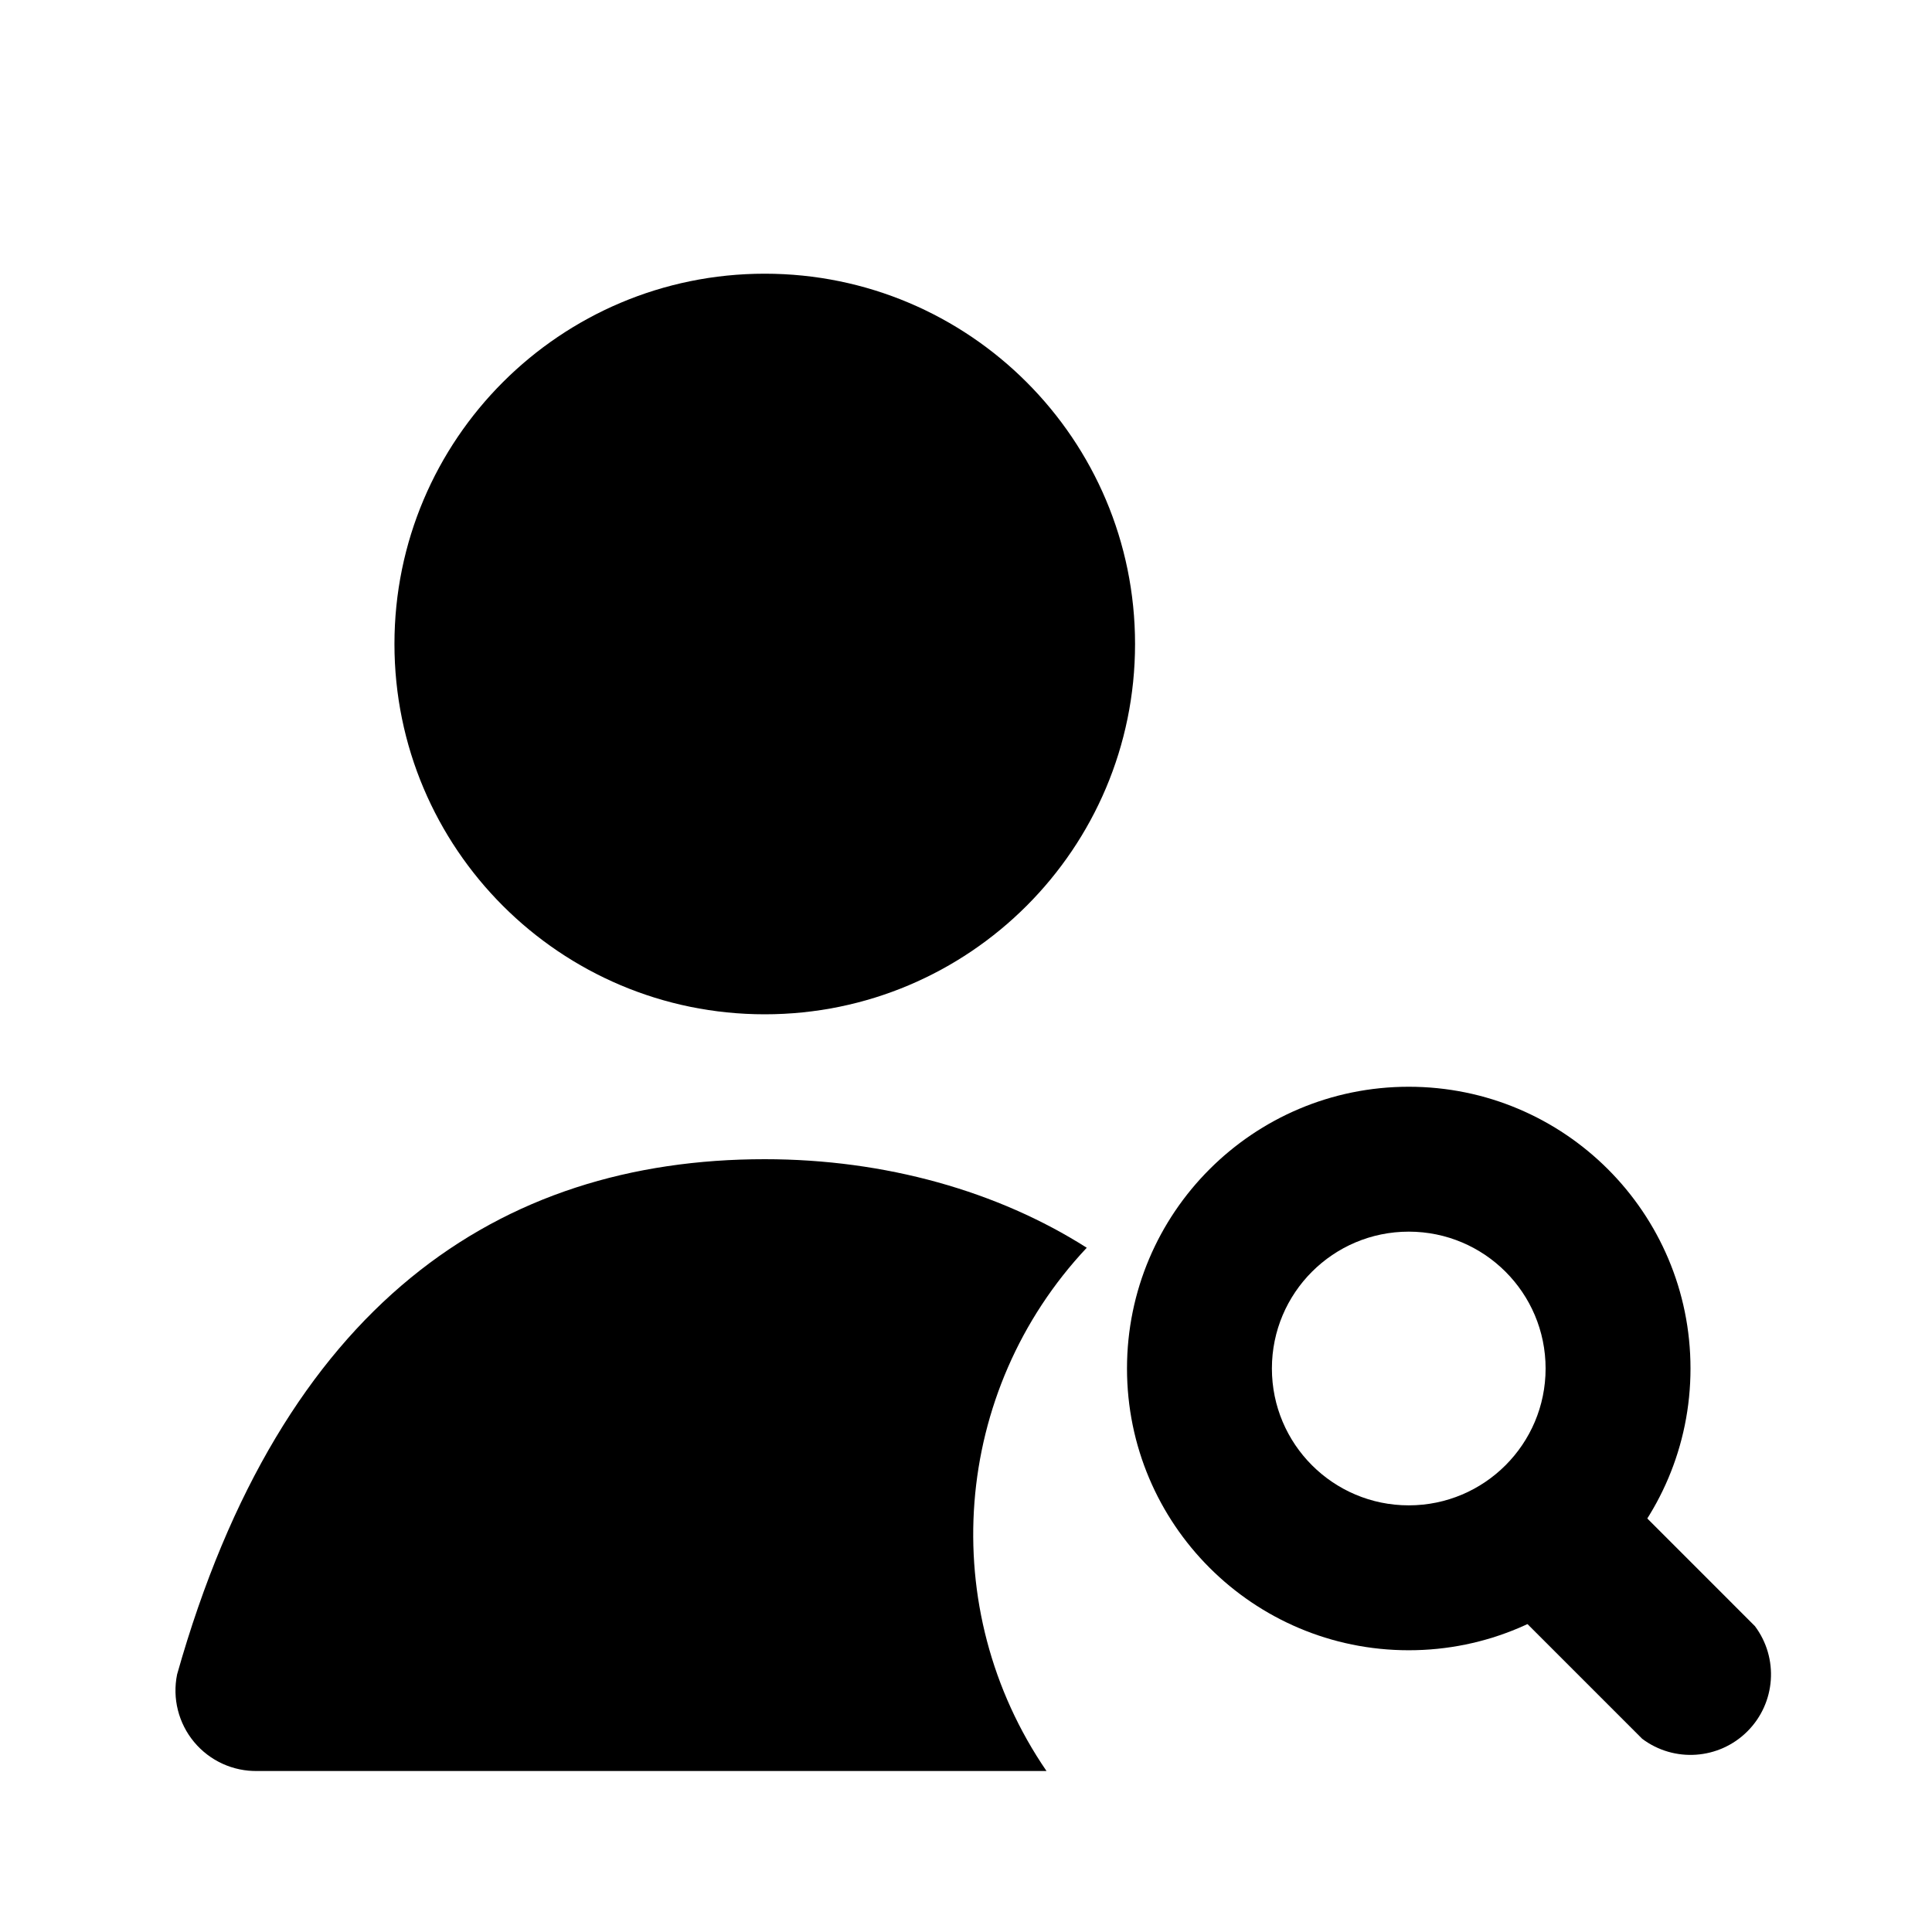
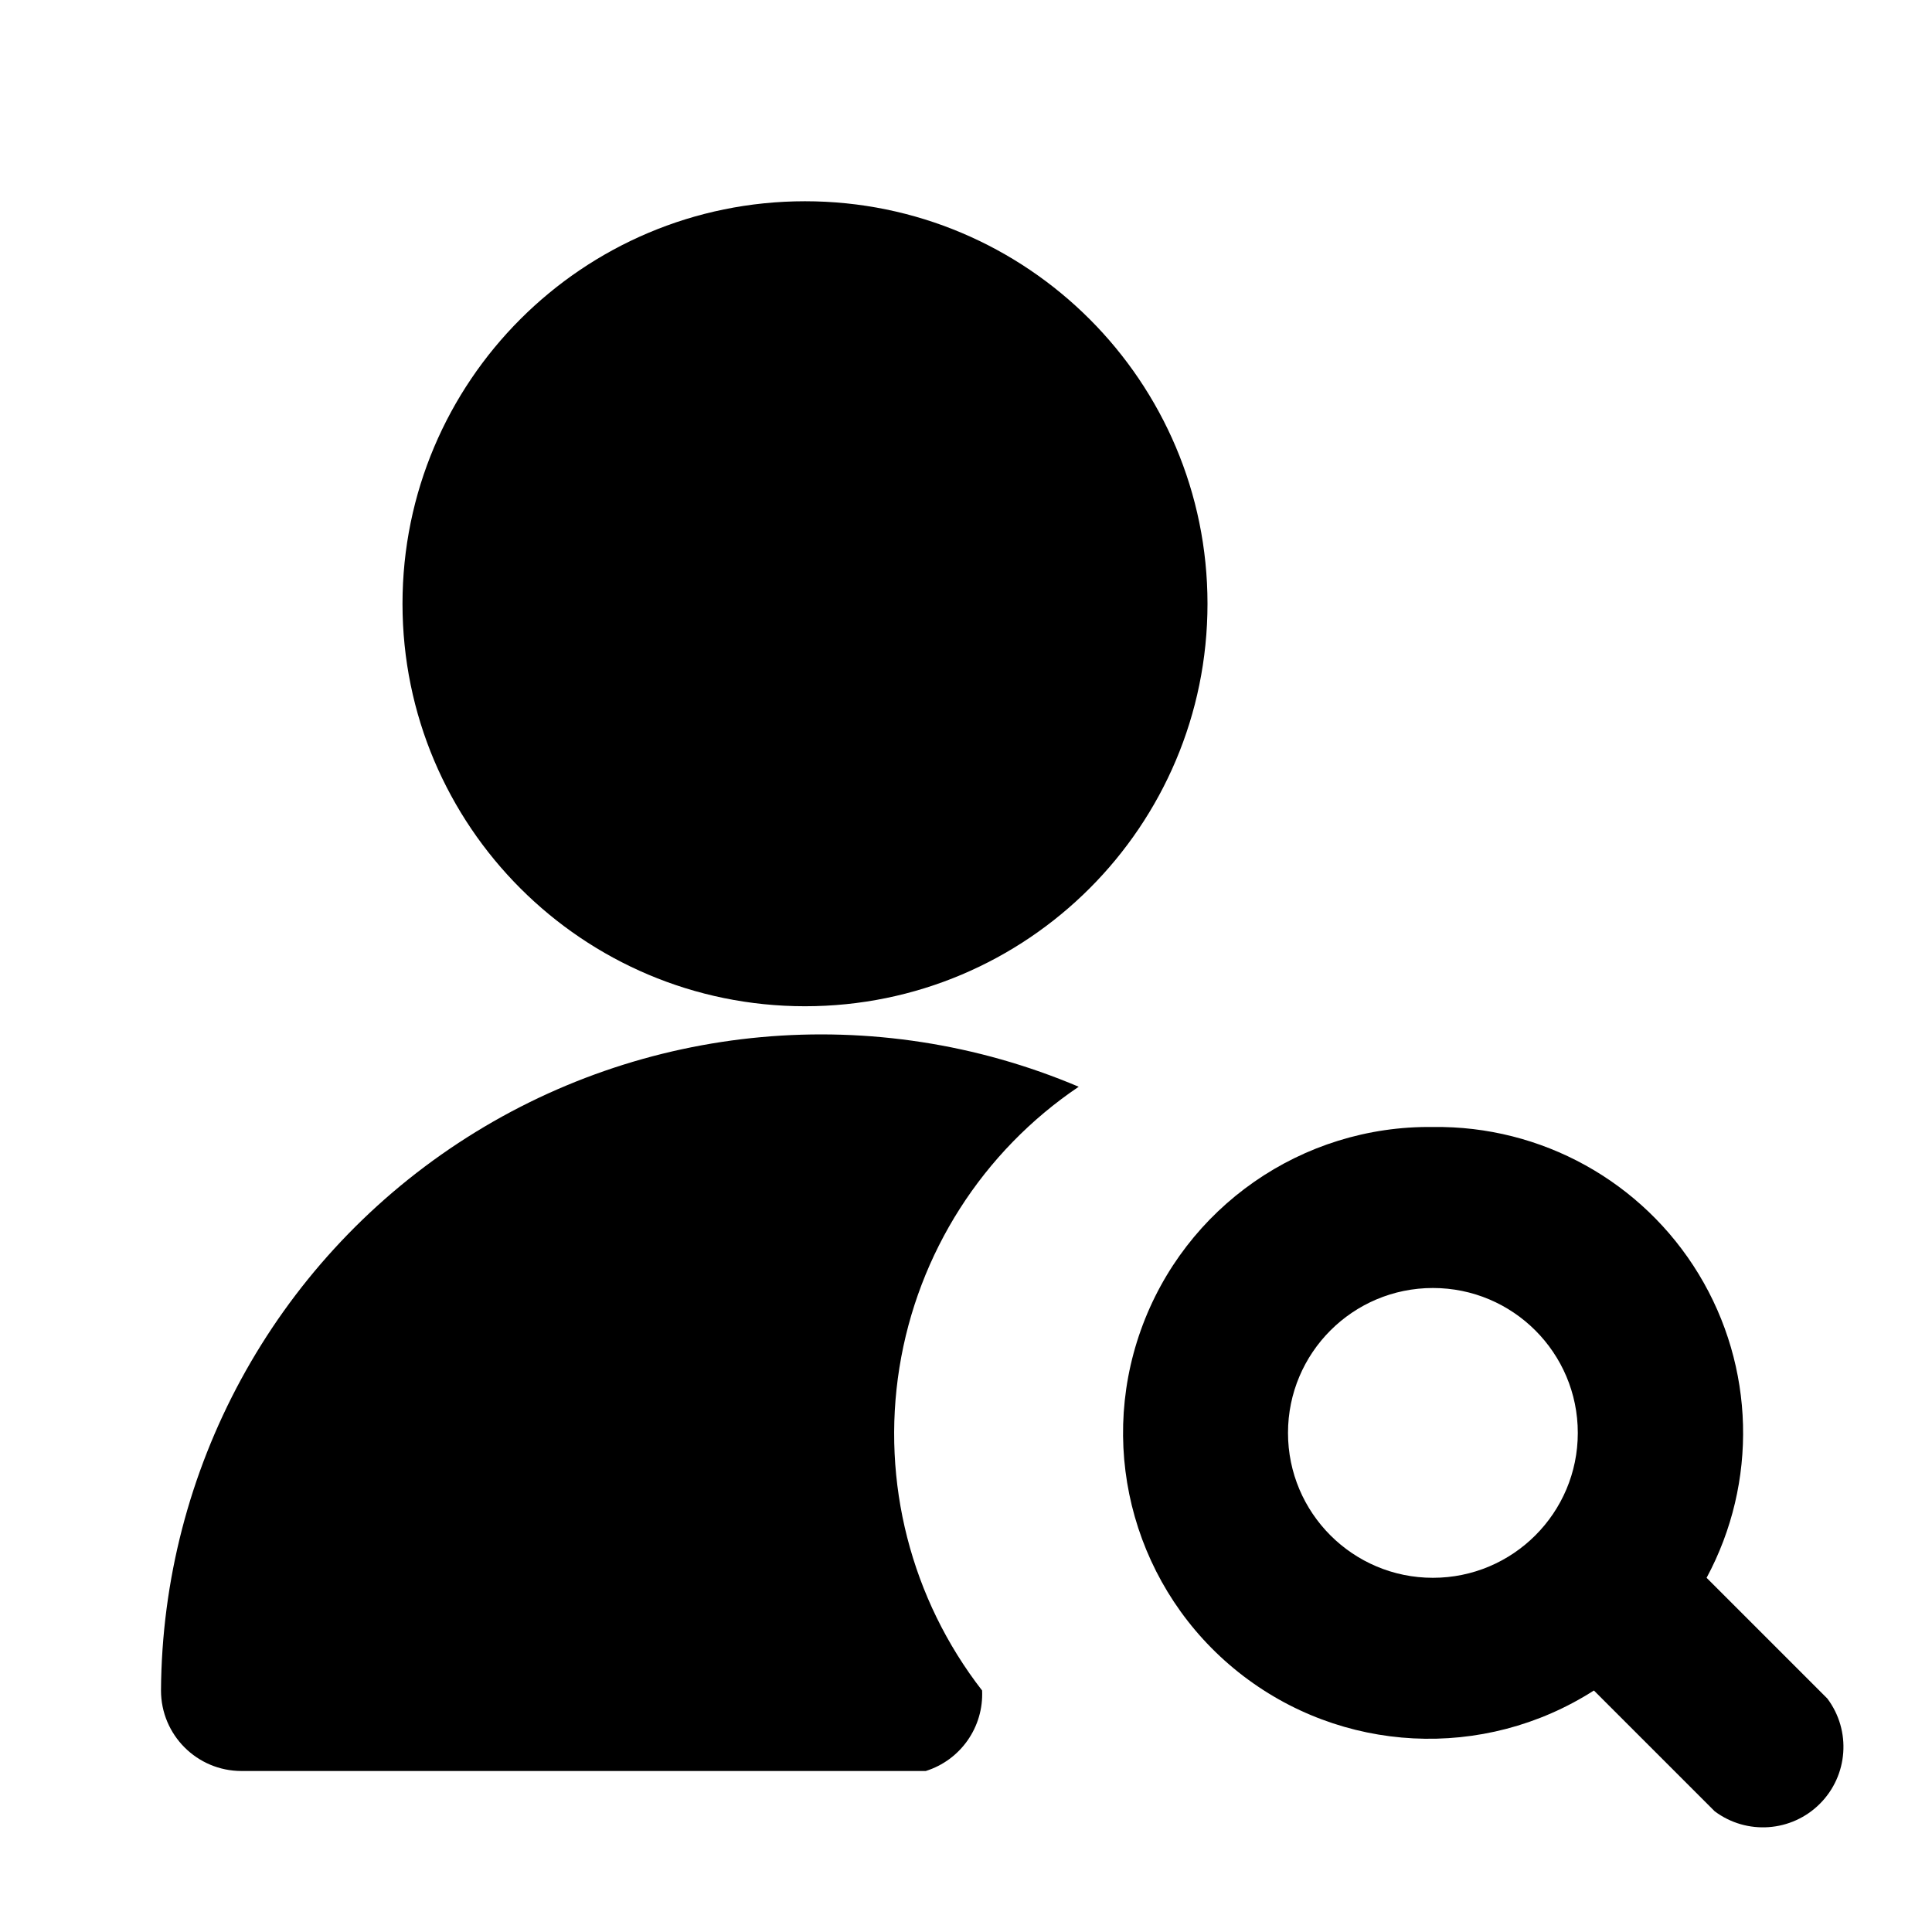
<svg xmlns="http://www.w3.org/2000/svg" viewBox="0 0 24 24" fill="currentColor" stroke="none">
-   <circle cx="9.5" cy="8" r="4.6" />
-   <path d="M 2.2 20.8 C 3.5 16.2 6.2 14.4 9.5 14.4 C 11 14.4 12.4 14.8 13.5 15.5 A 5.2 5.2 0 0 0 13 22 H 3.2 A 1 1 0 0 1 2.2 20.8 Z" />
-   <path fill-rule="evenodd" clip-rule="evenodd" d="M 17.5 13.5 A 3.5 3.5 0 1 0 17.5 20.5 A 3.5 3.5 0 1 0 17.5 13.5 Z M 17.5 15.3 A 1.7 1.7 0 1 1 17.5 18.7 A 1.7 1.7 0 1 1 17.5 15.3 Z" />
-   <path d="M 20.1 18.5 L 21.8 20.2 A 1 1 0 0 1 20.4 21.6 L 18.7 19.9 Z" />
+   <circle cx="10" cy="7.5" r="5" />
+   <path d="M2 21a8.2 8.2 0 0 1 11.4-7.5 5.2 5.2 0 0 0-1.2 7.5 1 1 0 0 1-.7 1H3a1 1 0 0 1-1-1Z" />
+   <path fill-rule="evenodd" clip-rule="evenodd" d="M17.8 14a3.8 3.8 0 1 0 2 7l1.5 1.5a1 1 0 0 0 1.4-1.4L21.2 19.6a3.8 3.8 0 0 0-3.4-5.6Zm0 5.6a1.8 1.8 0 1 0 0-3.6 1.8 1.8 0 0 0 0 3.6Z" />
</svg>
